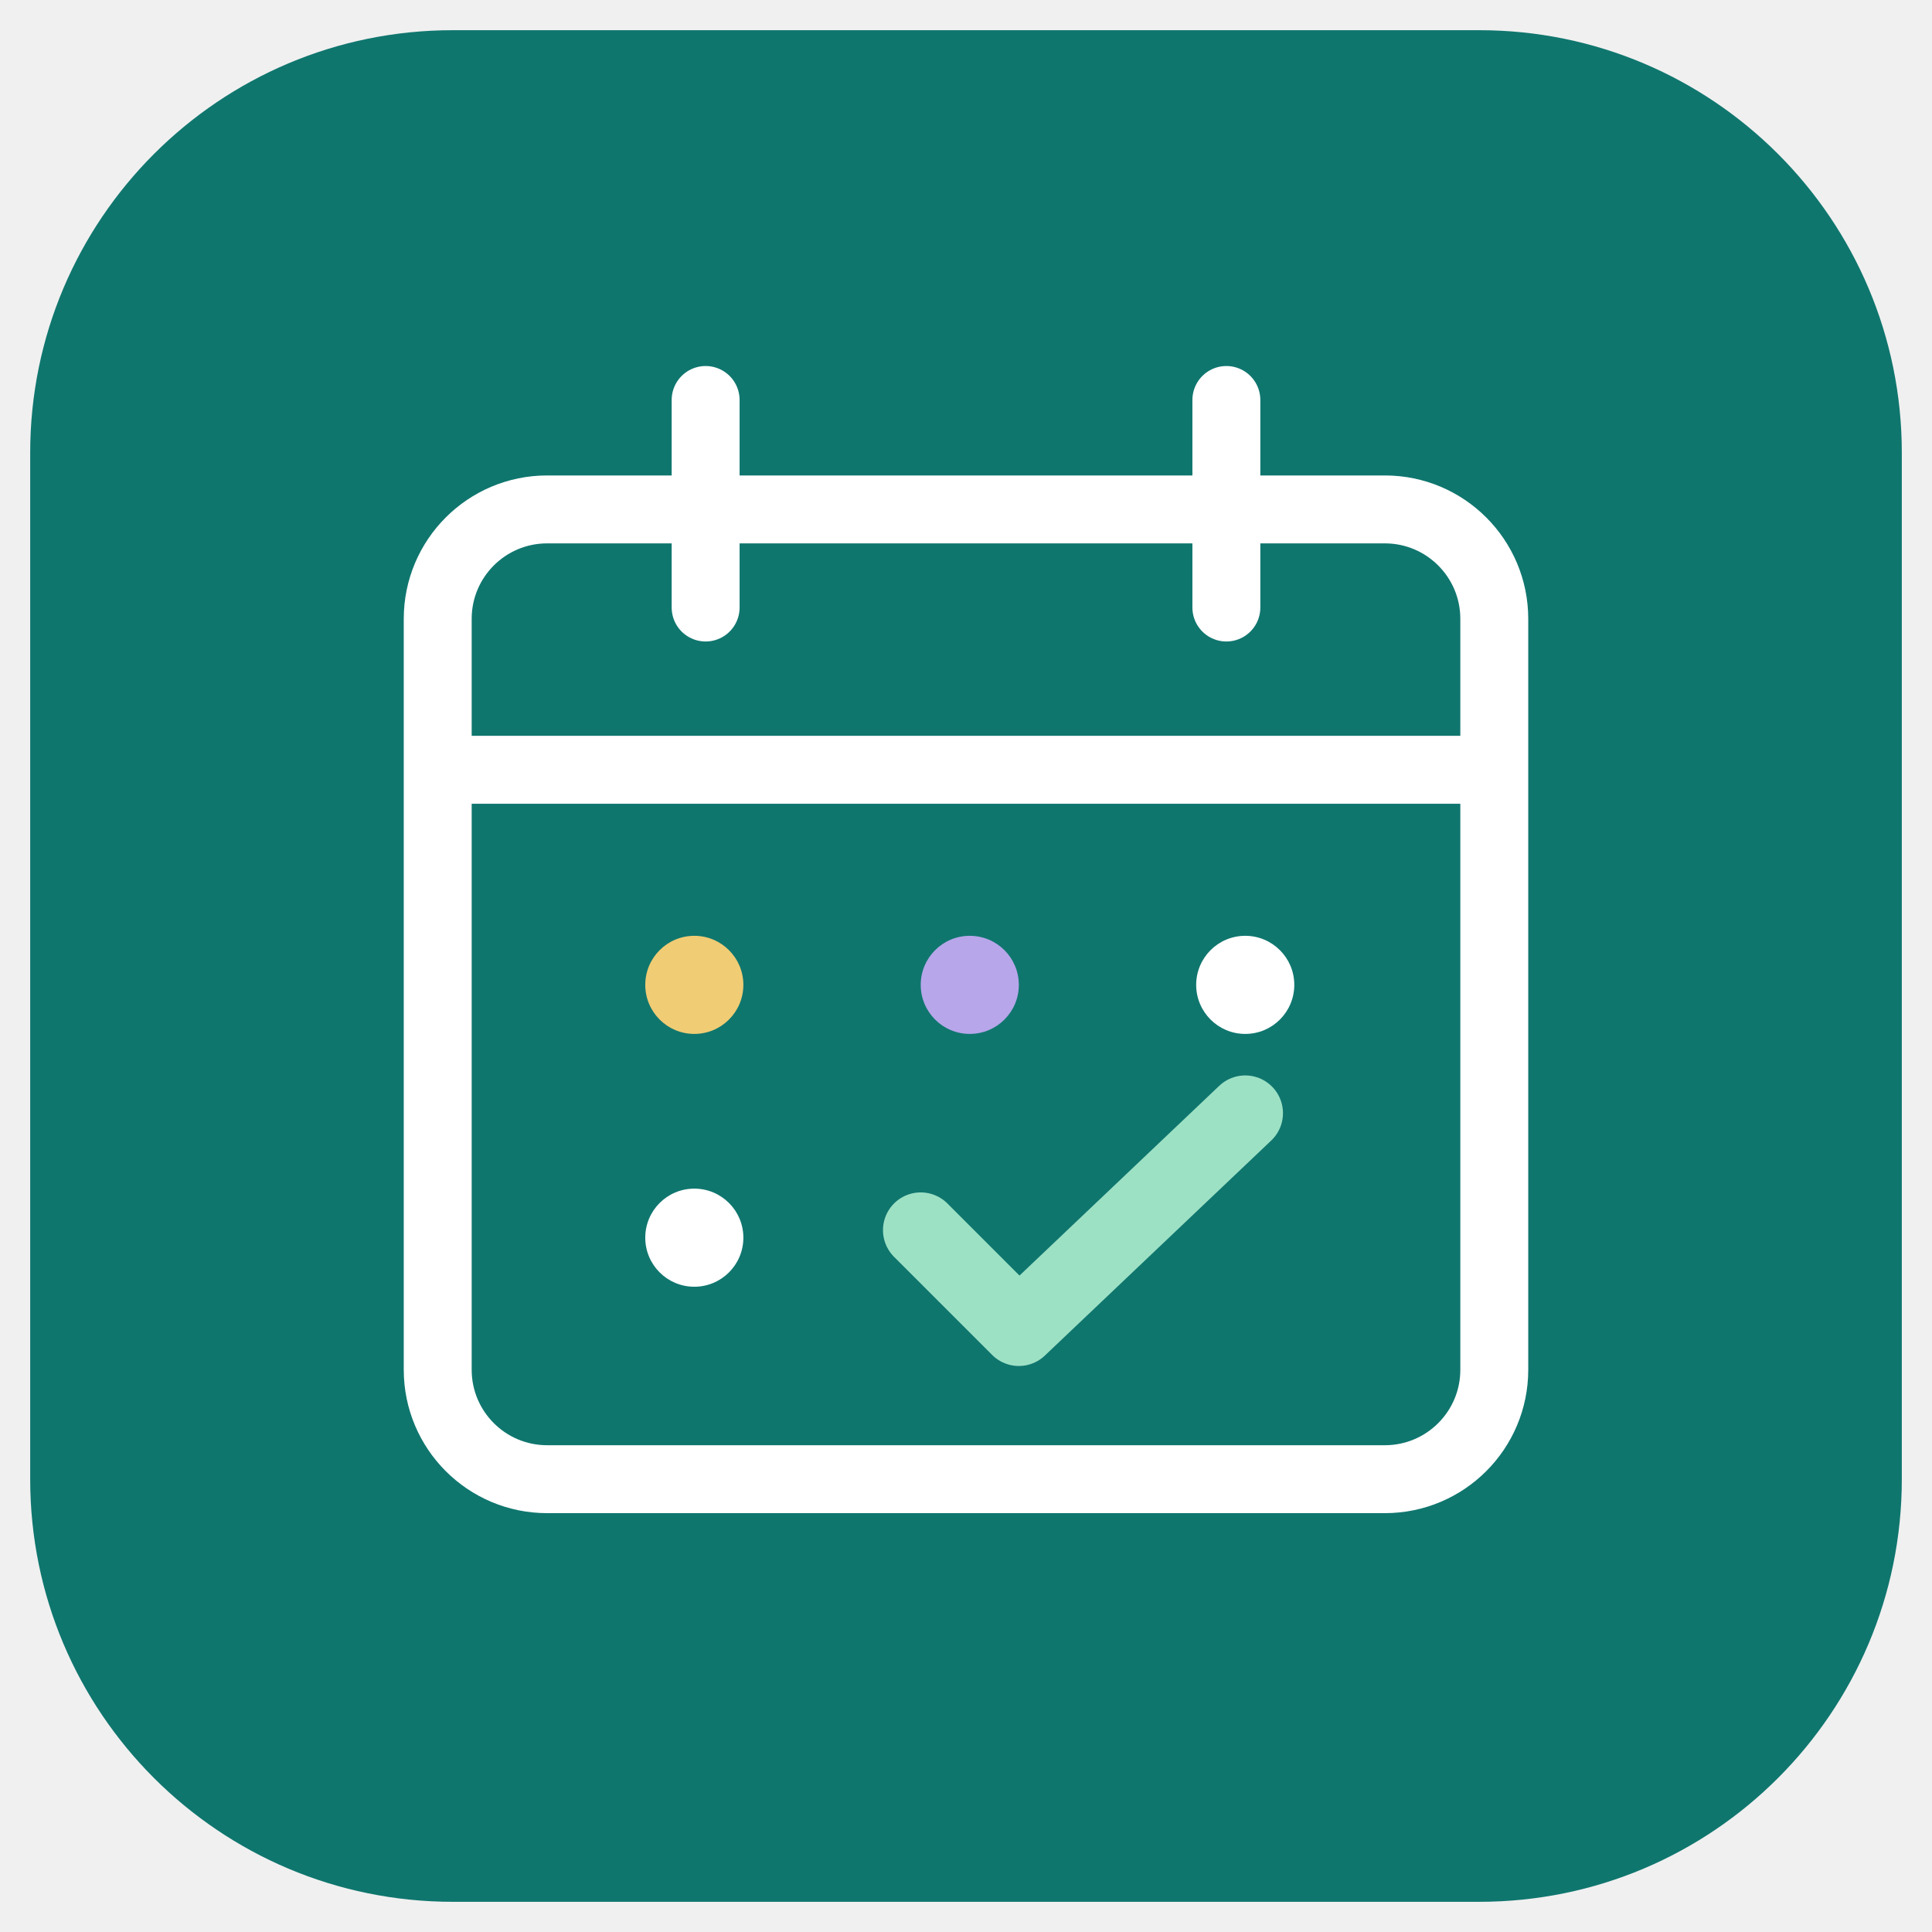
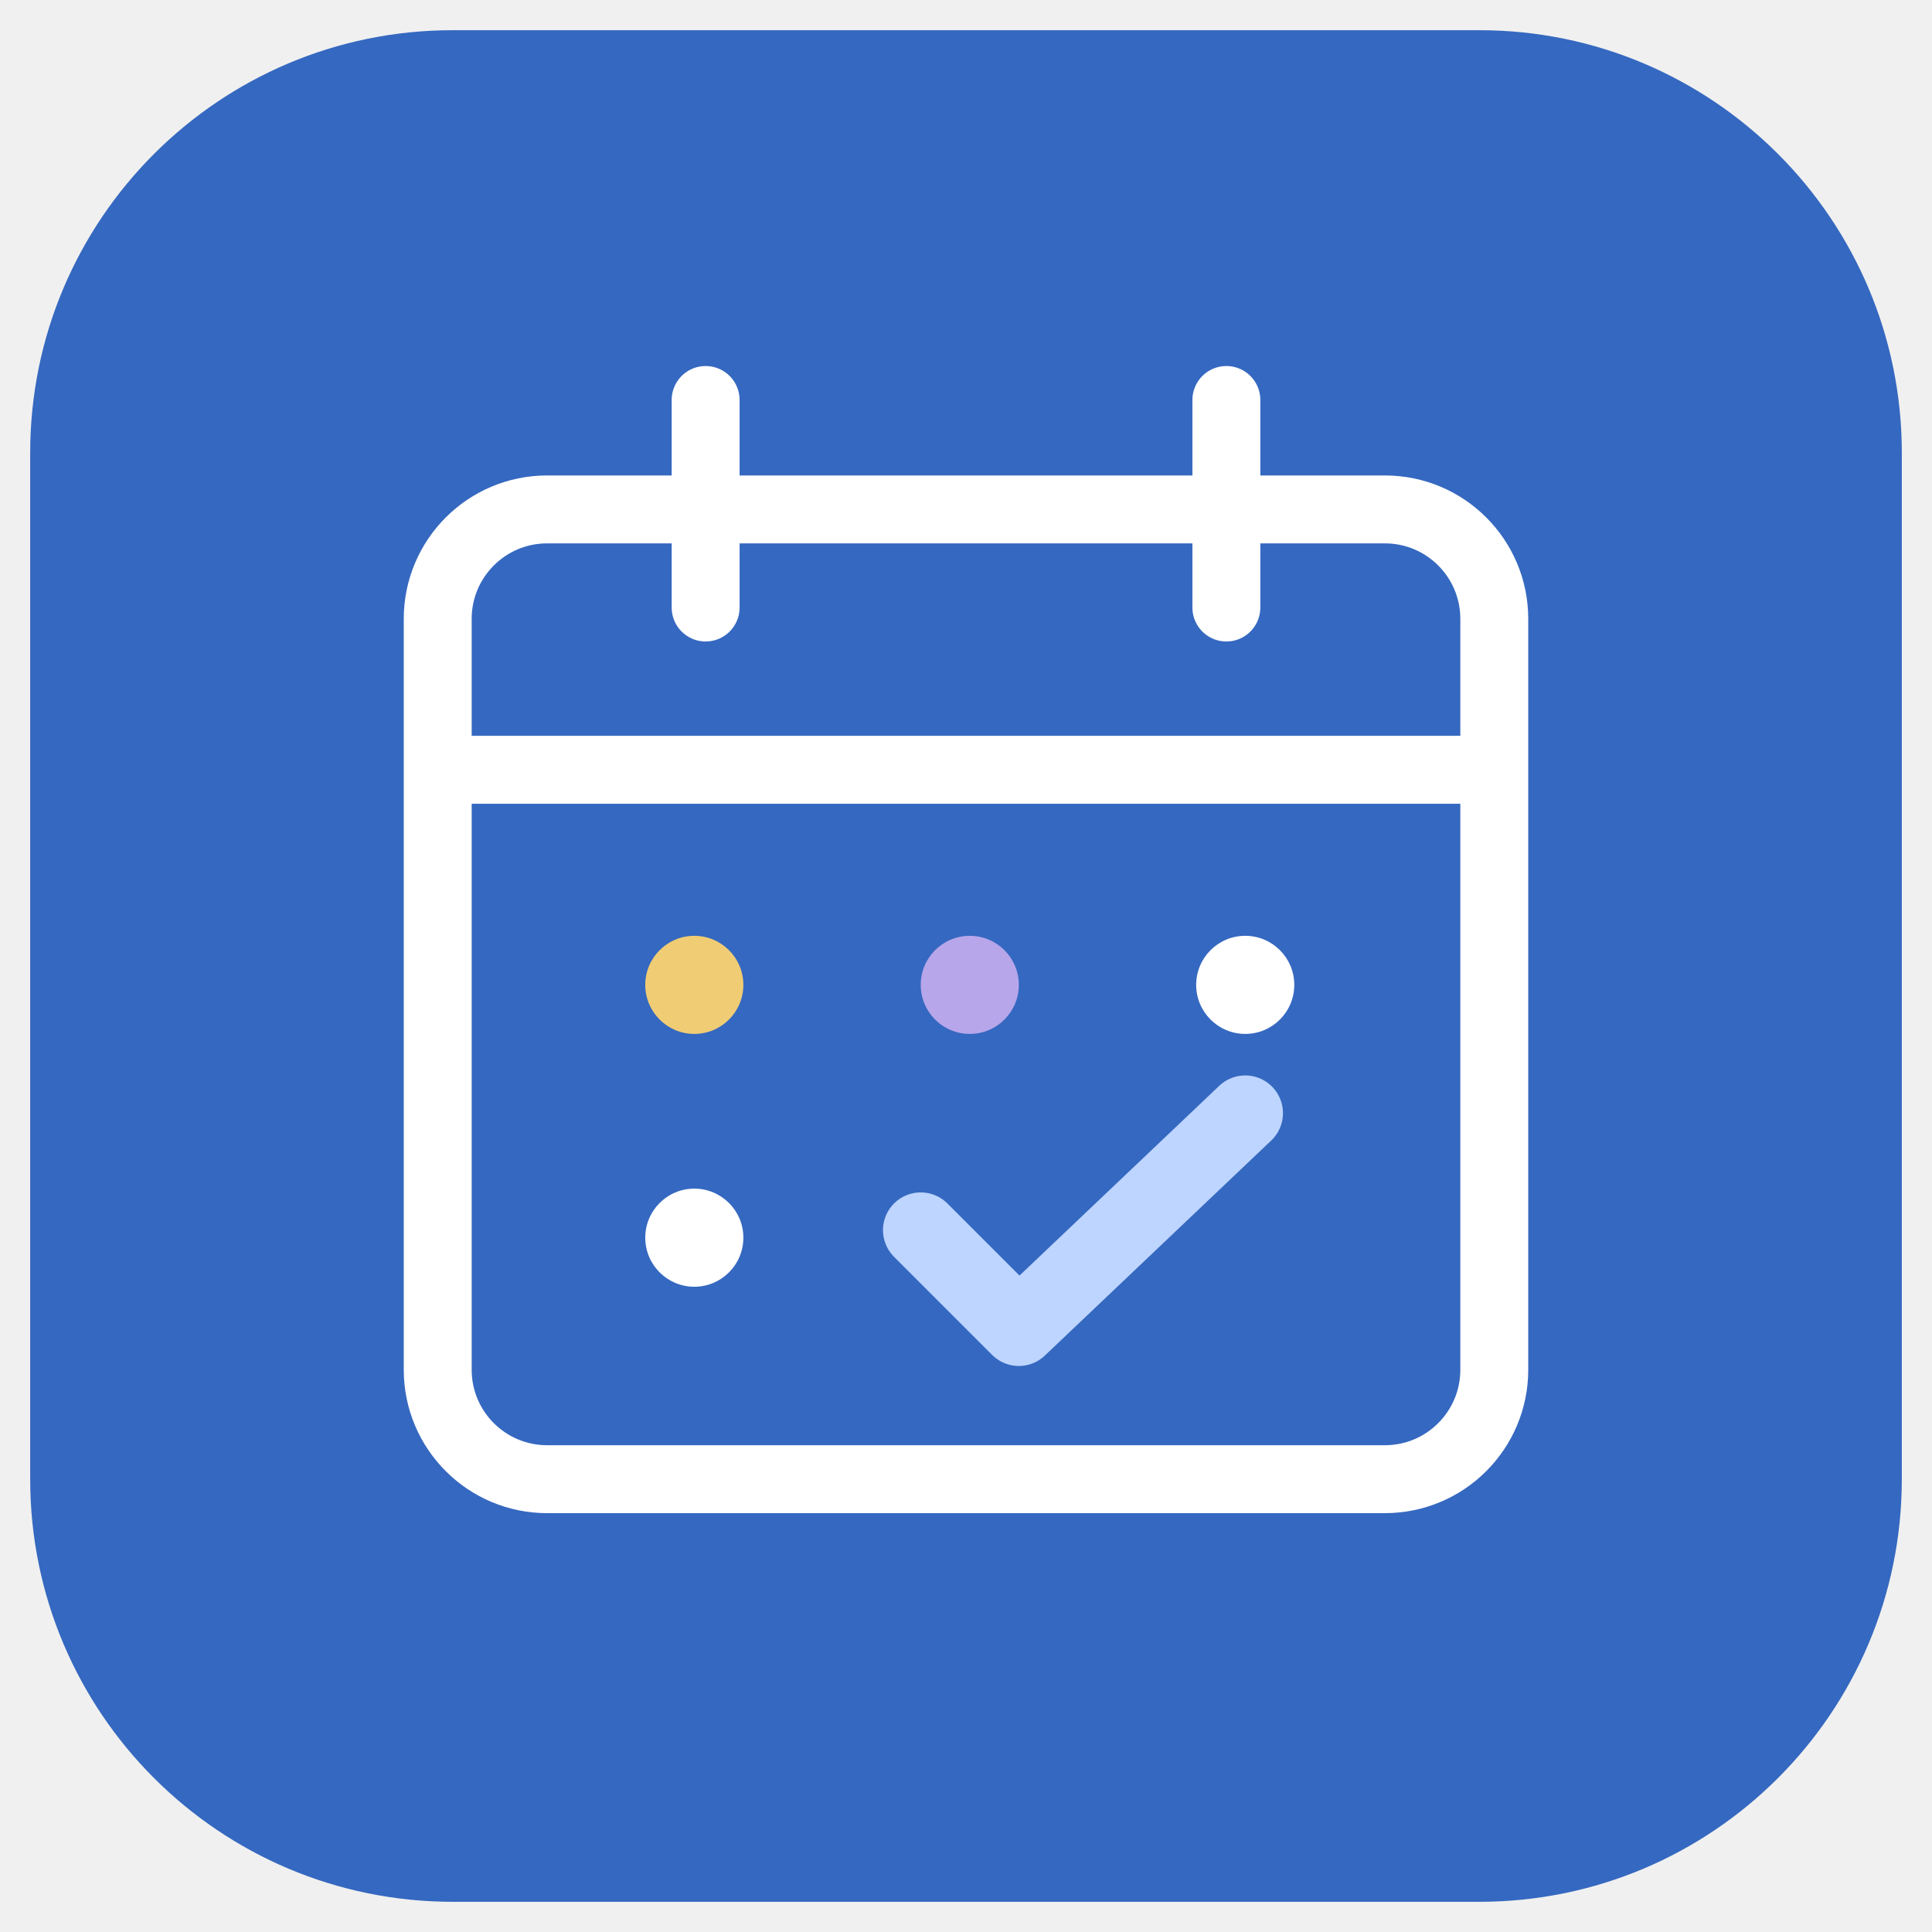
<svg xmlns="http://www.w3.org/2000/svg" viewBox="0 0 512 512">
-   <rect x="8" y="8" width="496" height="496" rx="112" fill="#0f766e" />
+   <rect x="8" y="8" width="496" height="496" rx="112" fill="#3568c0" />
  <g fill="none" stroke="white" stroke-width="18" stroke-linecap="round" stroke-linejoin="round">
    <rect x="116" y="135" width="280" height="257" rx="29" />
    <path d="M118 204h276M187 106v55m138-55v55" />
  </g>
  <g fill="#f0cc74">
    <circle cx="184" cy="261" r="13" />
  </g>
  <circle cx="257" cy="261" r="13" fill="#b7a6ea" />
  <g fill="white">
    <circle cx="330" cy="261" r="13" />
    <circle cx="184" cy="328" r="13" />
  </g>
-   <path d="m244 326 26 26 60-57" fill="none" stroke="#9de1c5" stroke-width="20" stroke-linecap="round" stroke-linejoin="round" />
+   <path d="m244 326 26 26 60-57" fill="none" stroke="#bdd5ff" stroke-width="20" stroke-linecap="round" stroke-linejoin="round" />
</svg>
